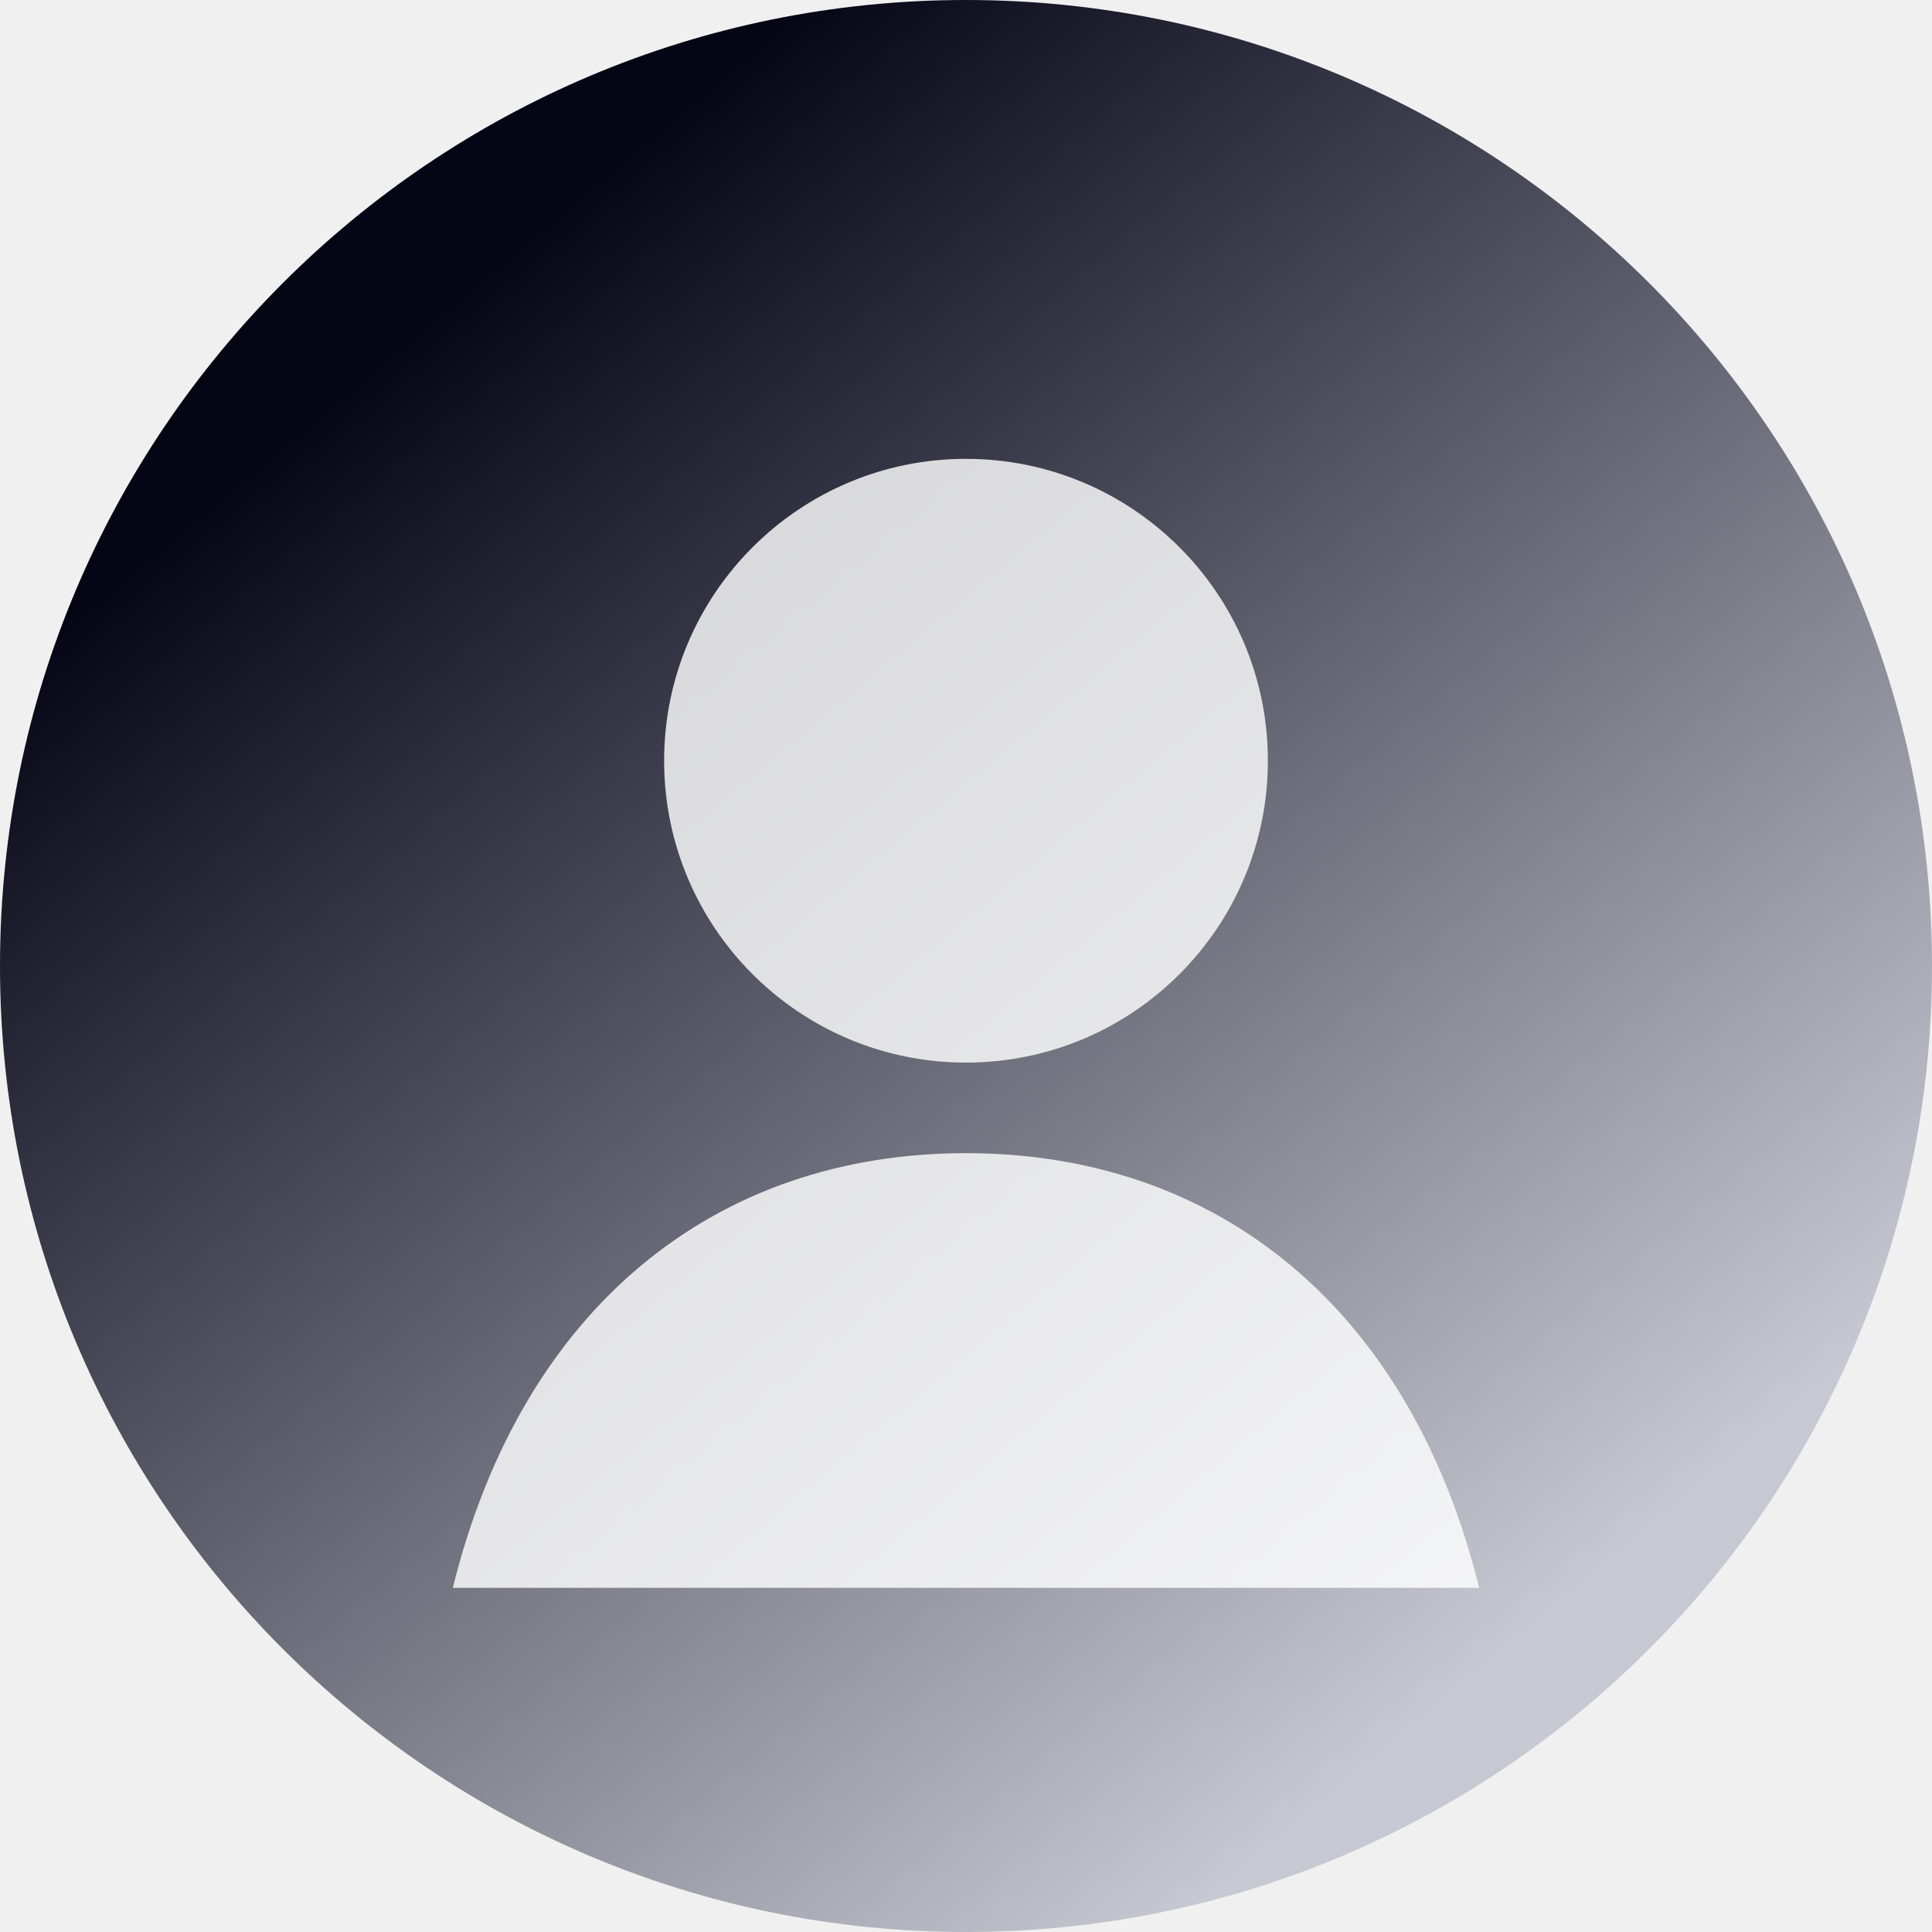
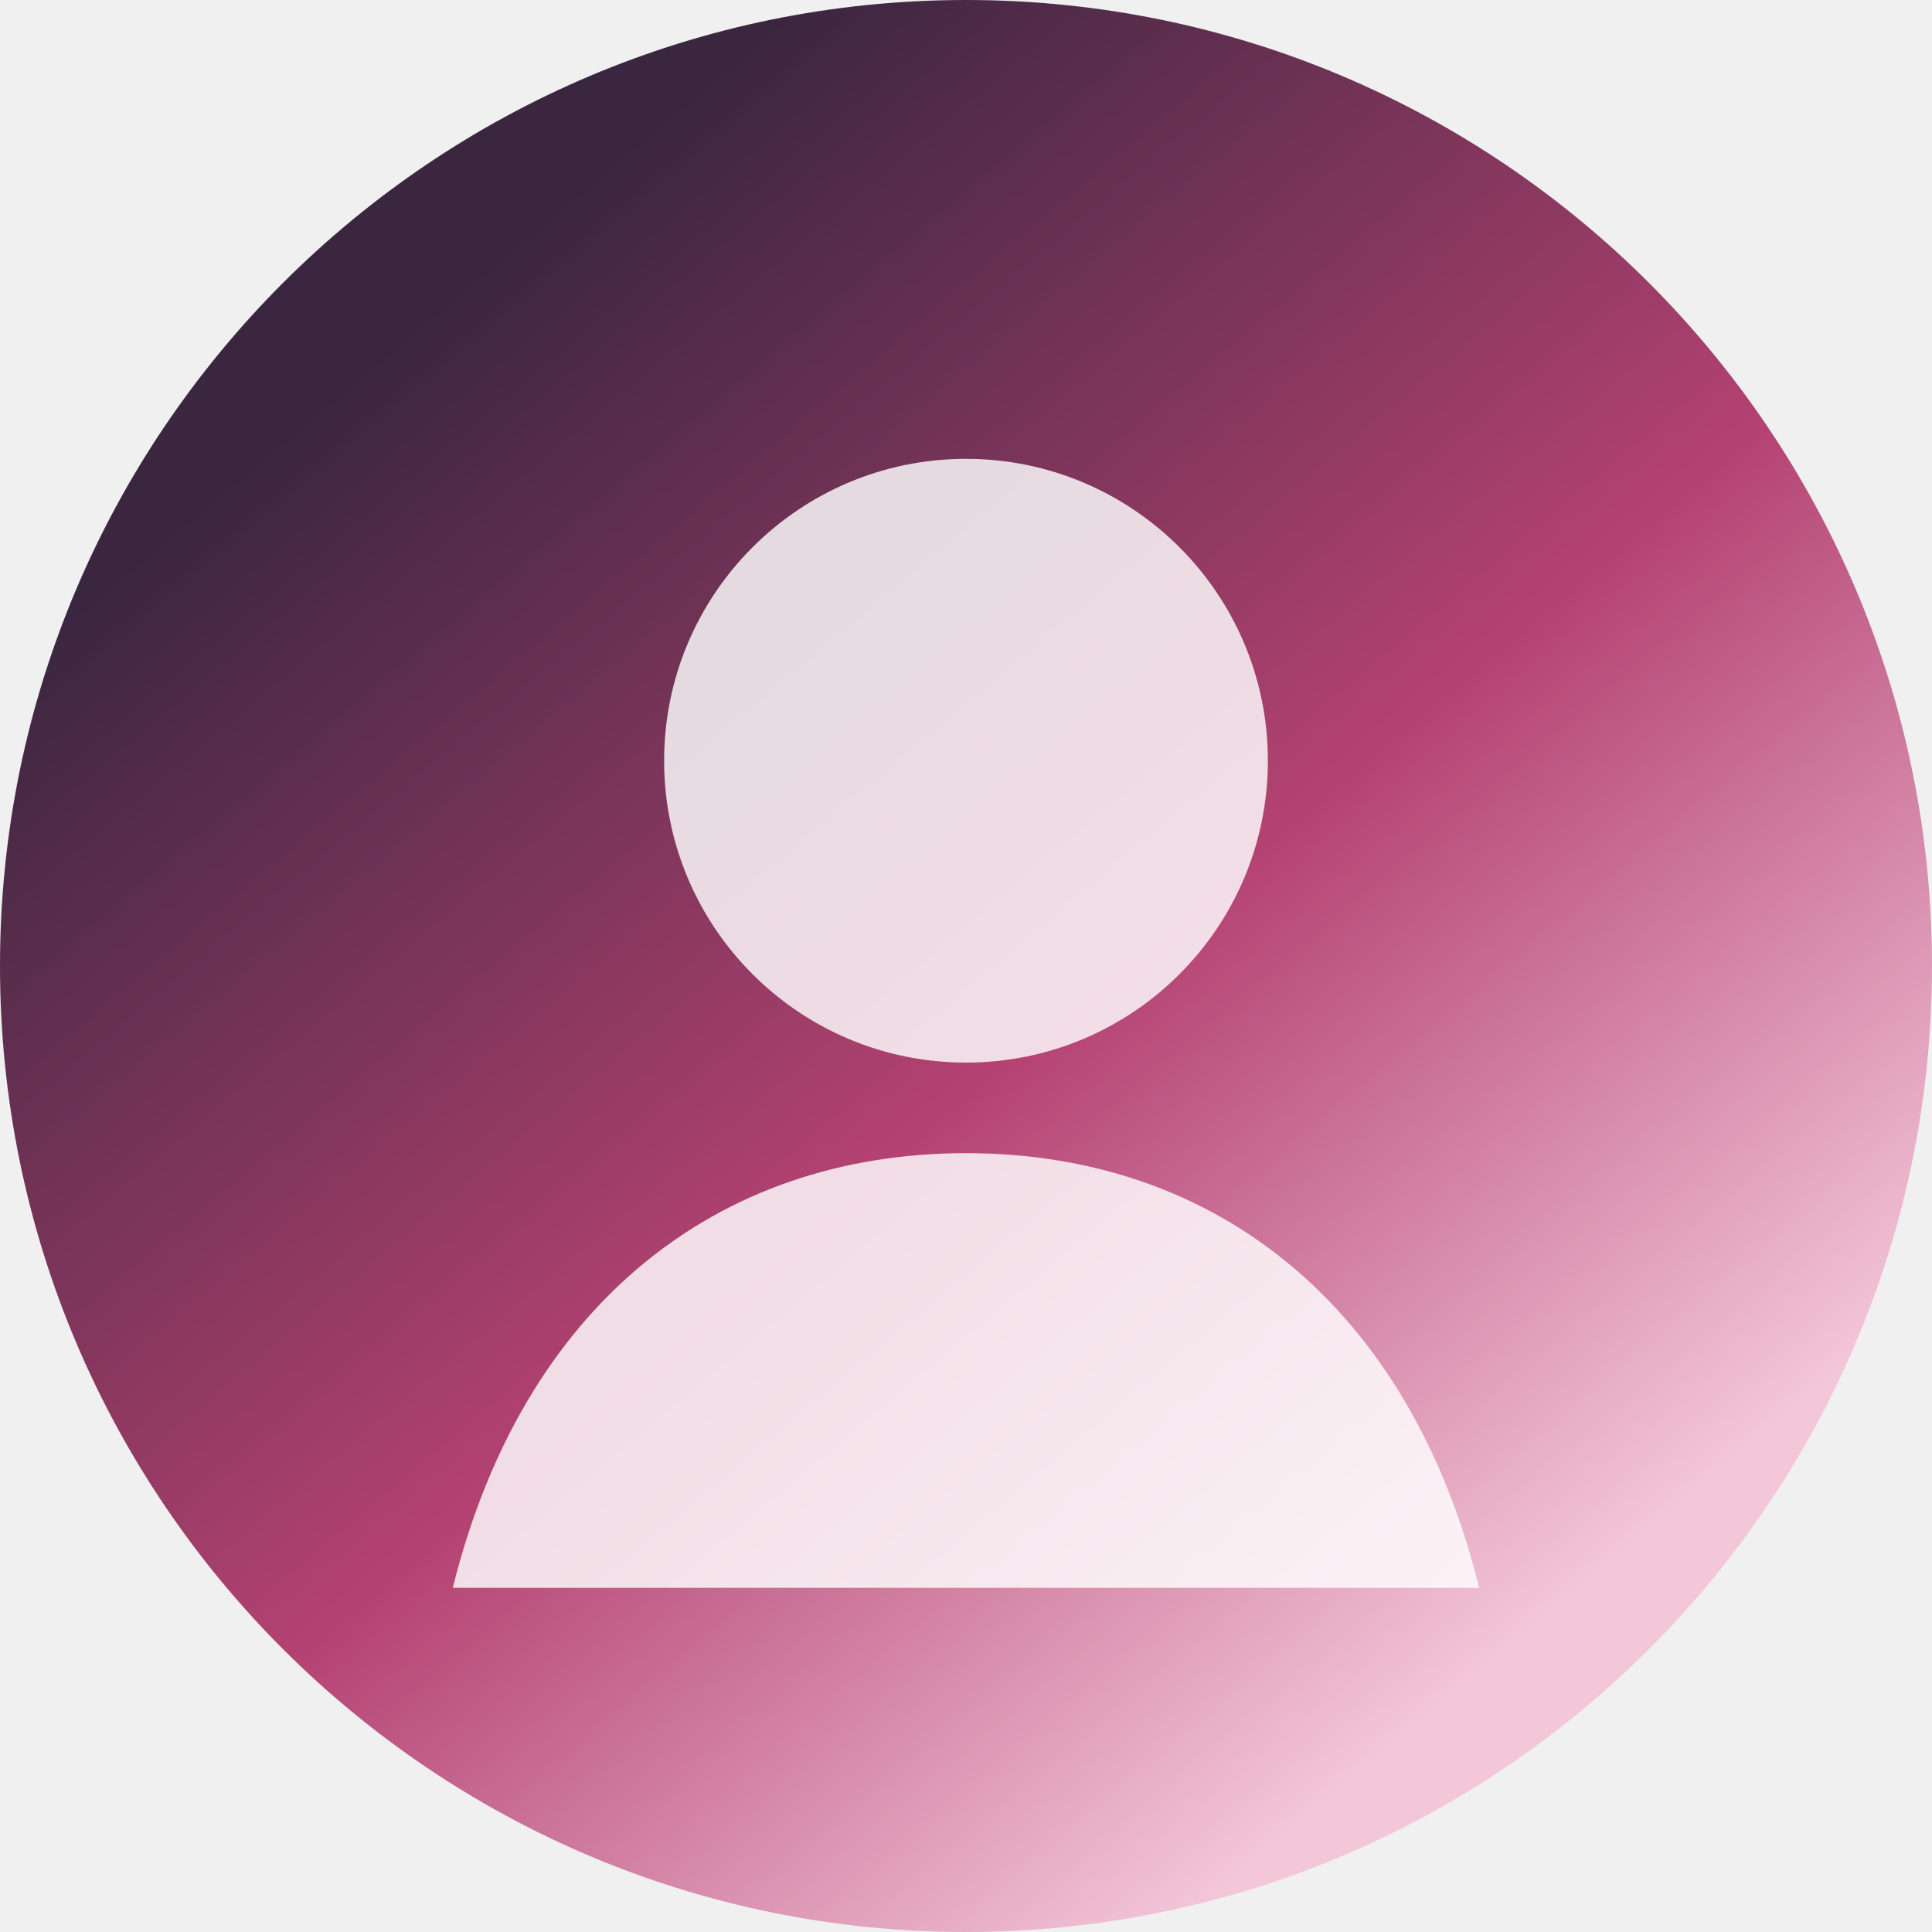
<svg xmlns="http://www.w3.org/2000/svg" width="320" height="320" viewBox="0 0 320 320" fill="none">
  <rect width="320" height="320" rx="160" fill="url(#paint0_linear_1_2)" />
  <circle cx="160" cy="126" r="50" fill="#FFFFFF" fill-opacity="0.82" />
  <path d="M75 263C86.5 216.5 118.5 191 160 191C201.5 191 233.5 216.5 245 263" fill="#FFFFFF" fill-opacity="0.82" />
  <defs>
    <linearGradient id="paint0_linear_1_2" x1="67" y1="55" x2="250" y2="273" gradientUnits="userSpaceOnUse">
-       <stop stop-color="#050516" />
-       <stop offset="1" stop-color="#C6C9D2" />
+       <stop stop-color="#3B263F" />
+       <stop offset="0.55" stop-color="#B44272" />
+       <stop offset="1" stop-color="#F3C6D8" />
    </linearGradient>
  </defs>
</svg>
